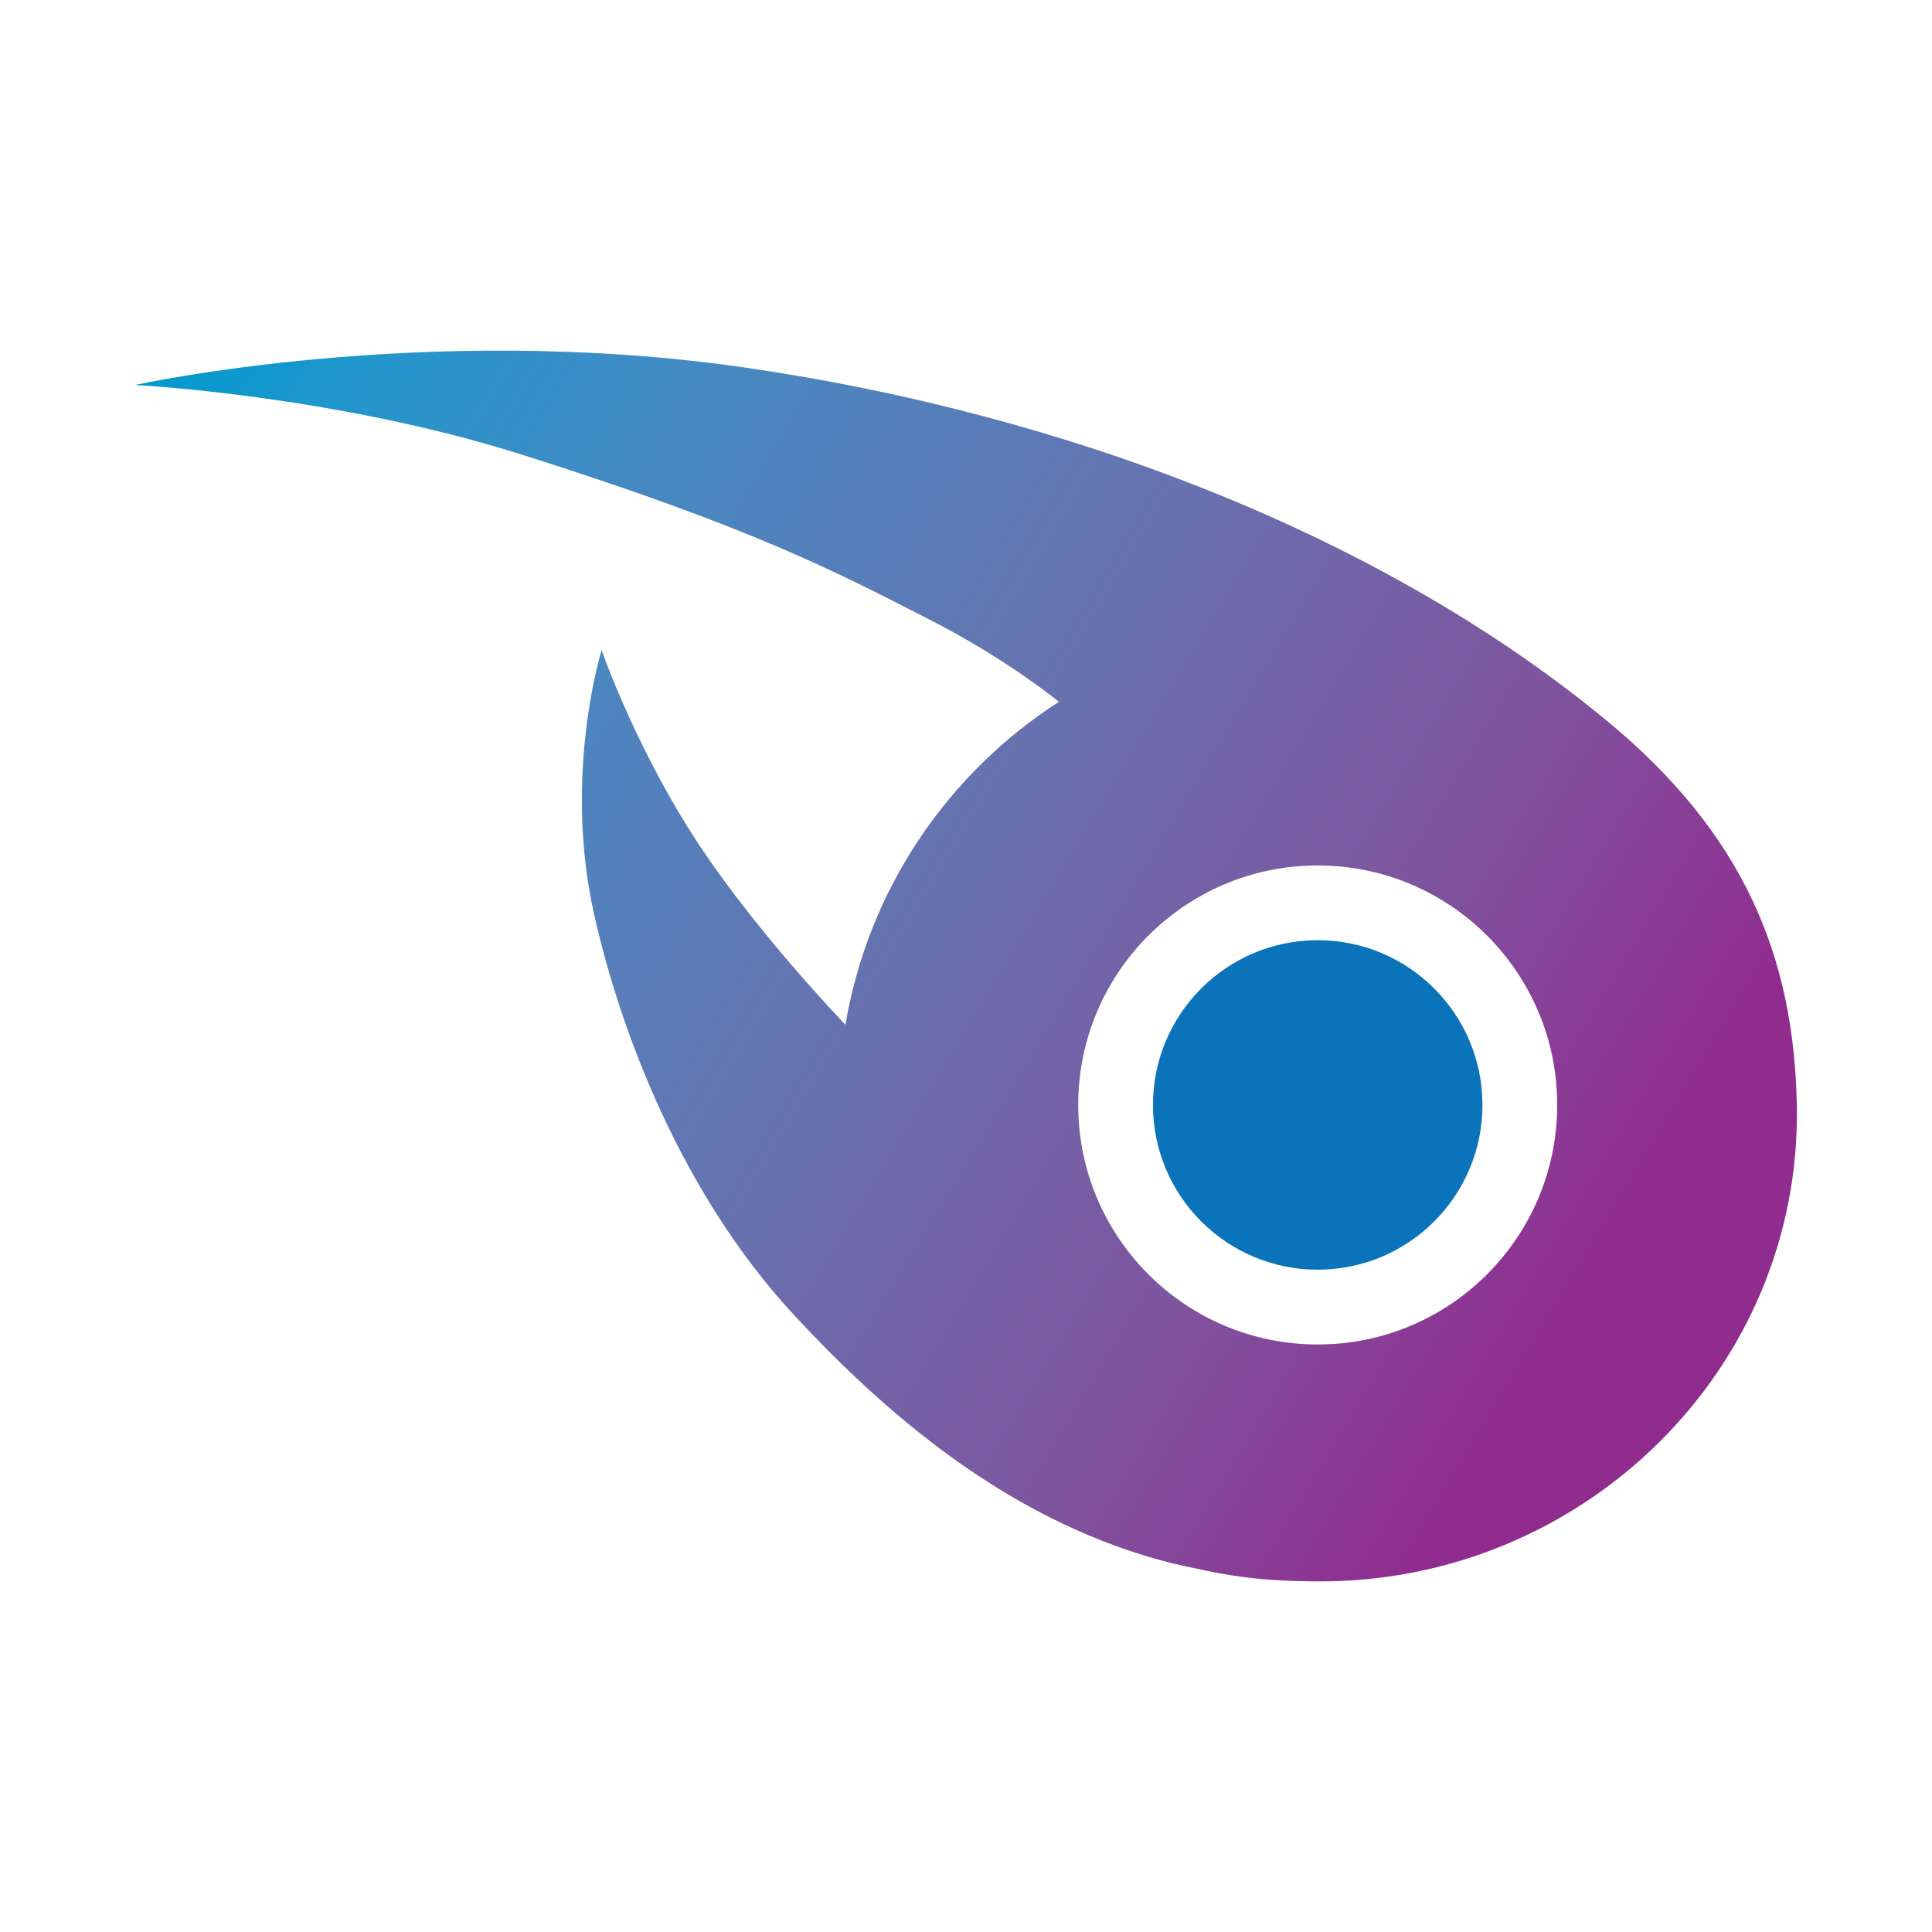
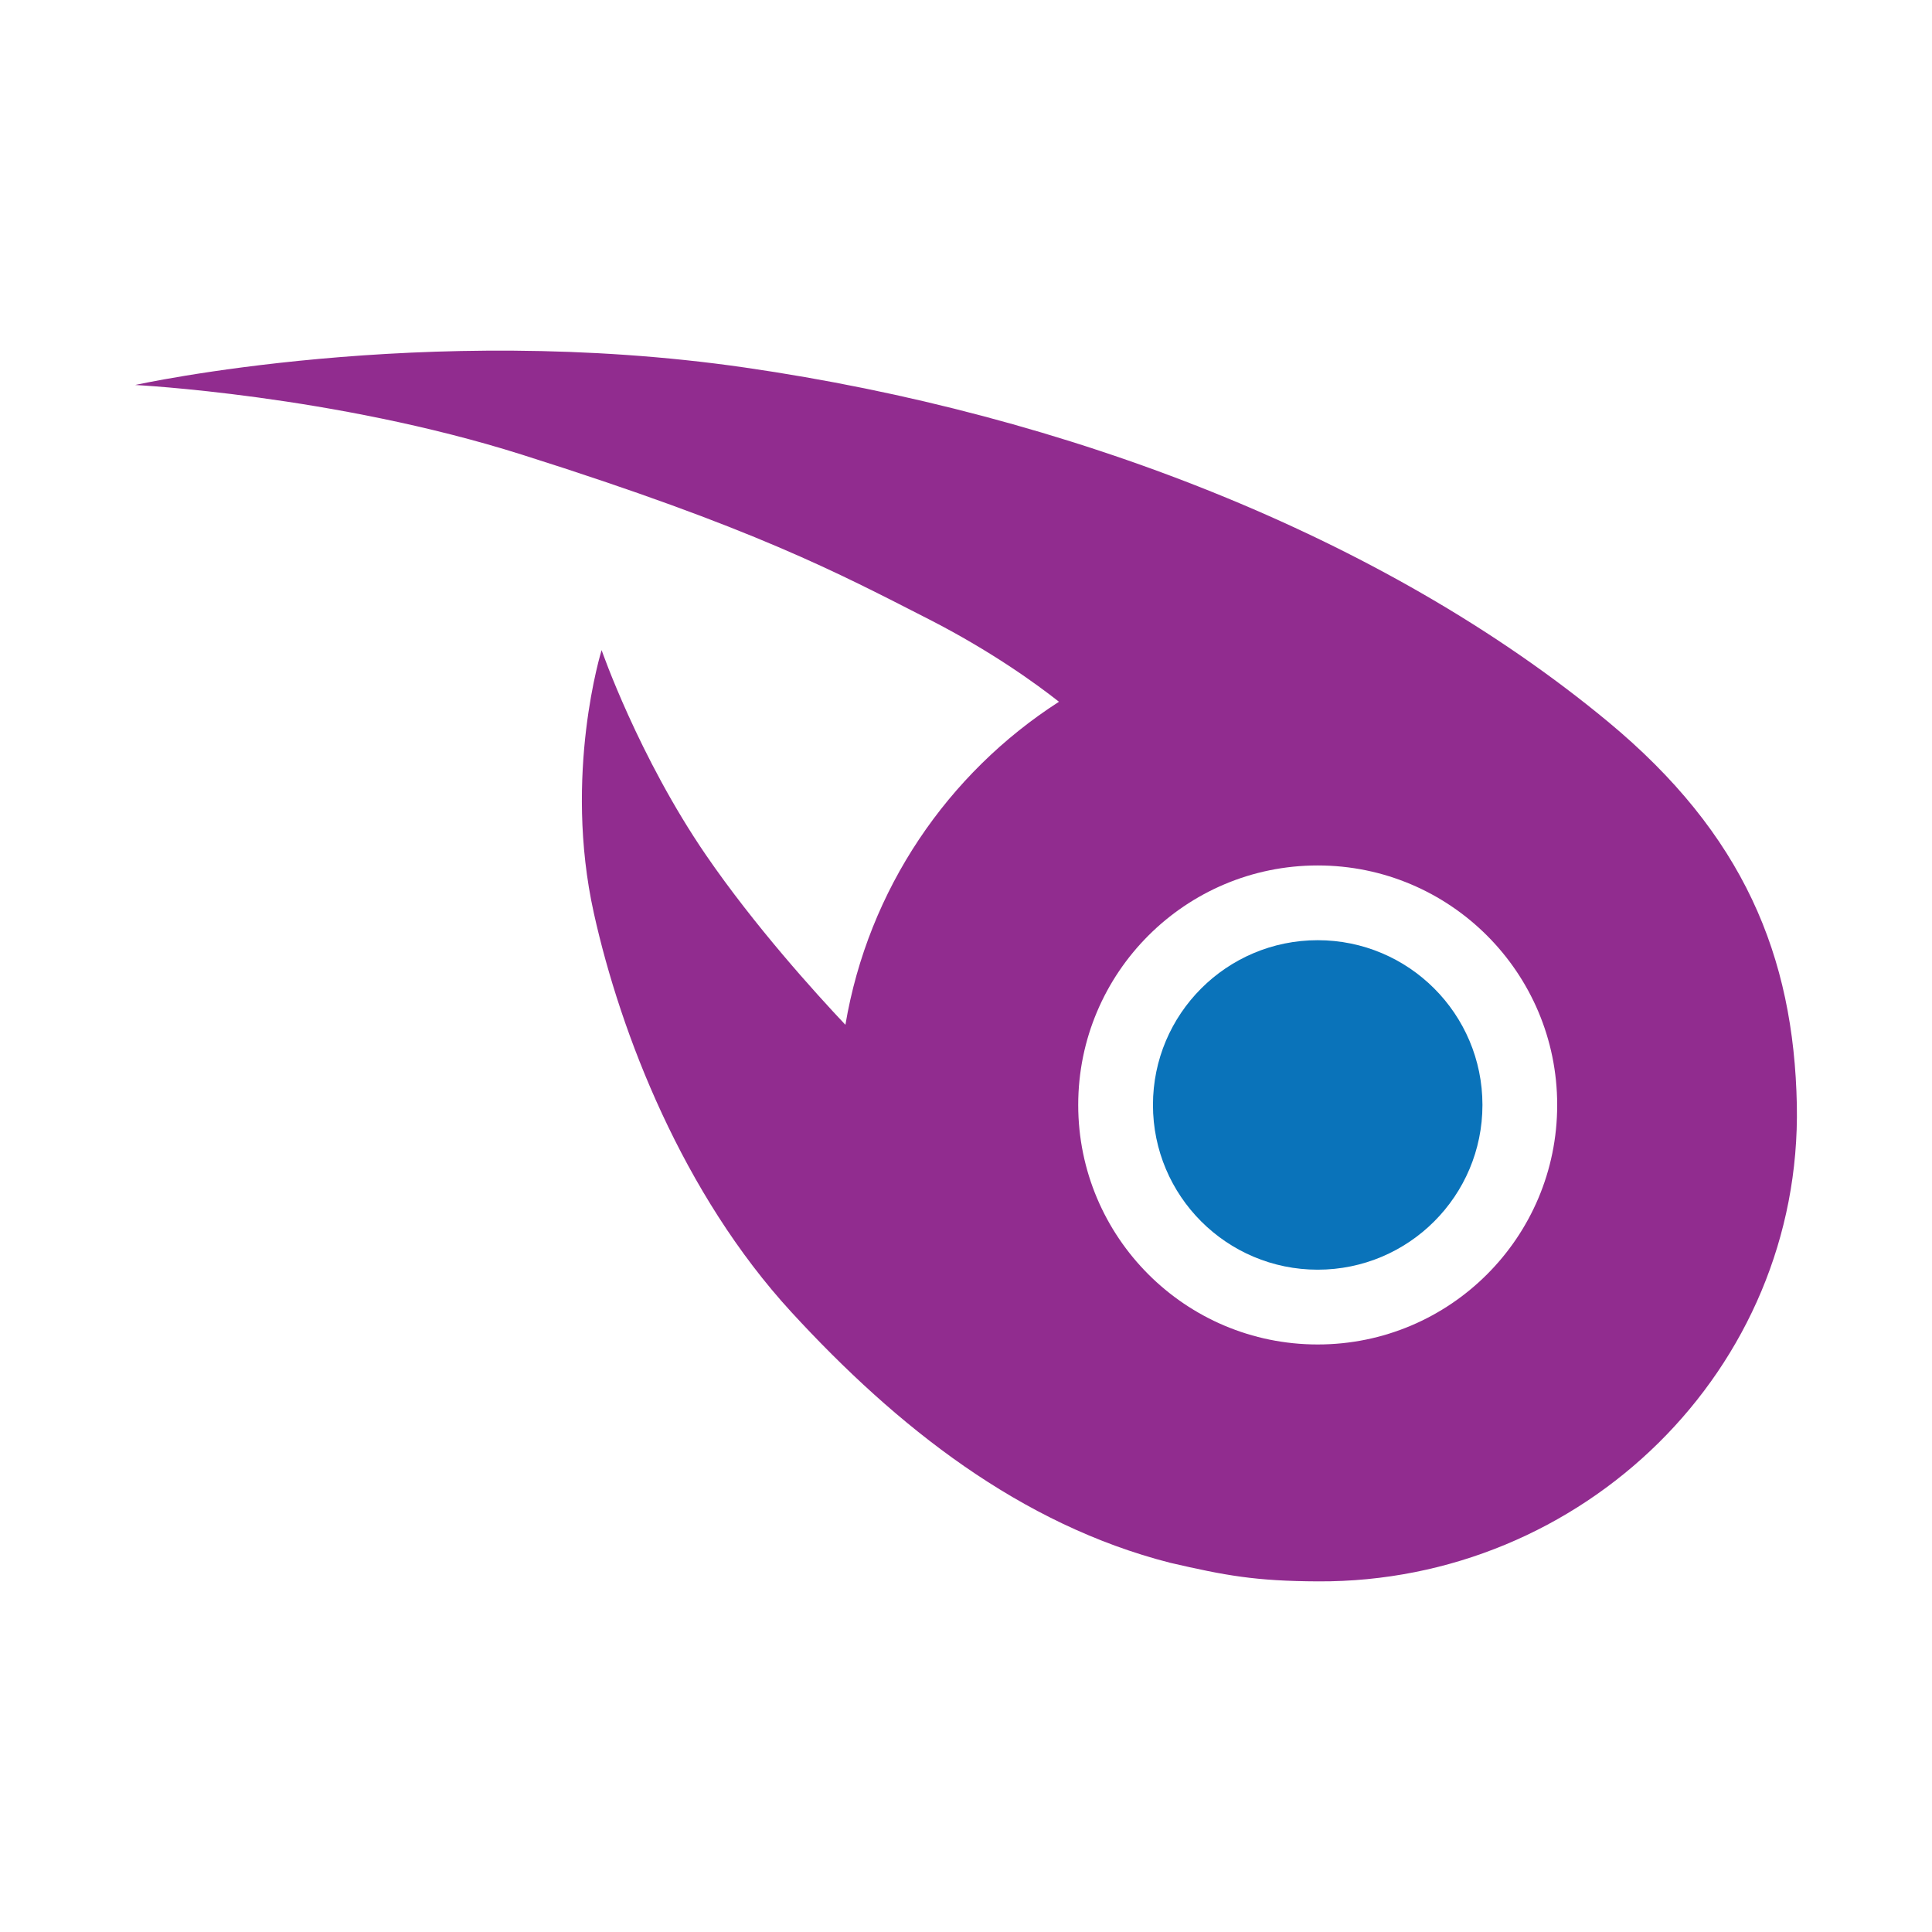
<svg xmlns="http://www.w3.org/2000/svg" version="1.1" x="0px" y="0px" width="48px" height="48px" viewBox="-3.358 -8.711 48 48">
-   <defs>
- </defs>
-   <linearGradient id="SVGID_1_" gradientUnits="userSpaceOnUse" x1="0.105" y1="1.156" x2="36.344" y2="22.943">
-     <stop offset="0" style="stop-color:#009ACF" />
-     <stop offset="0.102" style="stop-color:#2296CC" />
-     <stop offset="0.281" style="stop-color:#4689C2" />
-     <stop offset="0.517" style="stop-color:#6475B2" />
-     <stop offset="0.797" style="stop-color:#7F549E" />
-     <stop offset="1" style="stop-color:#912C8F" />
-   </linearGradient>
-   <path fill="url(#SVGID_1_)" d="M36.593,9.22C31,4.586,23.129,1.574,15.146,0.42C7.165-0.733,0,0.854,0,0.854s4.928,0.25,9.607,1.73  c5.78,1.828,7.849,2.935,10.108,4.088c1.566,0.8,2.692,1.622,3.237,2.052c-2.761,1.775-4.739,4.661-5.306,8.026  c-0.757-0.802-2.26-2.463-3.46-4.211c-1.683-2.454-2.597-5.098-2.597-5.098s-0.961,3.077-0.192,6.539  c0.667,3.003,2.212,6.973,4.905,9.906c2.629,2.862,5.696,5.28,9.408,6.229c1.38,0.318,2.116,0.456,3.68,0.463  c6.573,0.032,12.021-5.266,11.894-11.837C41.209,15.038,39.958,12.009,36.593,9.22z M29.38,24.692c-3.286,0-5.95-2.664-5.95-5.951  c0-3.286,2.664-5.95,5.95-5.95s5.95,2.664,5.95,5.95C35.331,22.028,32.667,24.692,29.38,24.692z" />
+   <path fill="#912C8F" d="M36.593,9.22C31,4.586,23.129,1.574,15.146,0.42C7.165-0.733,0,0.854,0,0.854s4.928,0.25,9.607,1.73  c5.78,1.828,7.849,2.935,10.108,4.088c1.566,0.8,2.692,1.622,3.237,2.052c-2.761,1.775-4.739,4.661-5.306,8.026  c-0.757-0.802-2.26-2.463-3.46-4.211c-1.683-2.454-2.597-5.098-2.597-5.098s-0.961,3.077-0.192,6.539  c0.667,3.003,2.212,6.973,4.905,9.906c2.629,2.862,5.696,5.28,9.408,6.229c1.38,0.318,2.116,0.456,3.68,0.463  c6.573,0.032,12.021-5.266,11.894-11.837C41.209,15.038,39.958,12.009,36.593,9.22z M29.38,24.692c-3.286,0-5.95-2.664-5.95-5.951  c0-3.286,2.664-5.95,5.95-5.95s5.95,2.664,5.95,5.95C35.331,22.028,32.667,24.692,29.38,24.692z" />
  <circle fill="#0A73BA" cx="29.38" cy="18.741" r="4.093" />
</svg>
